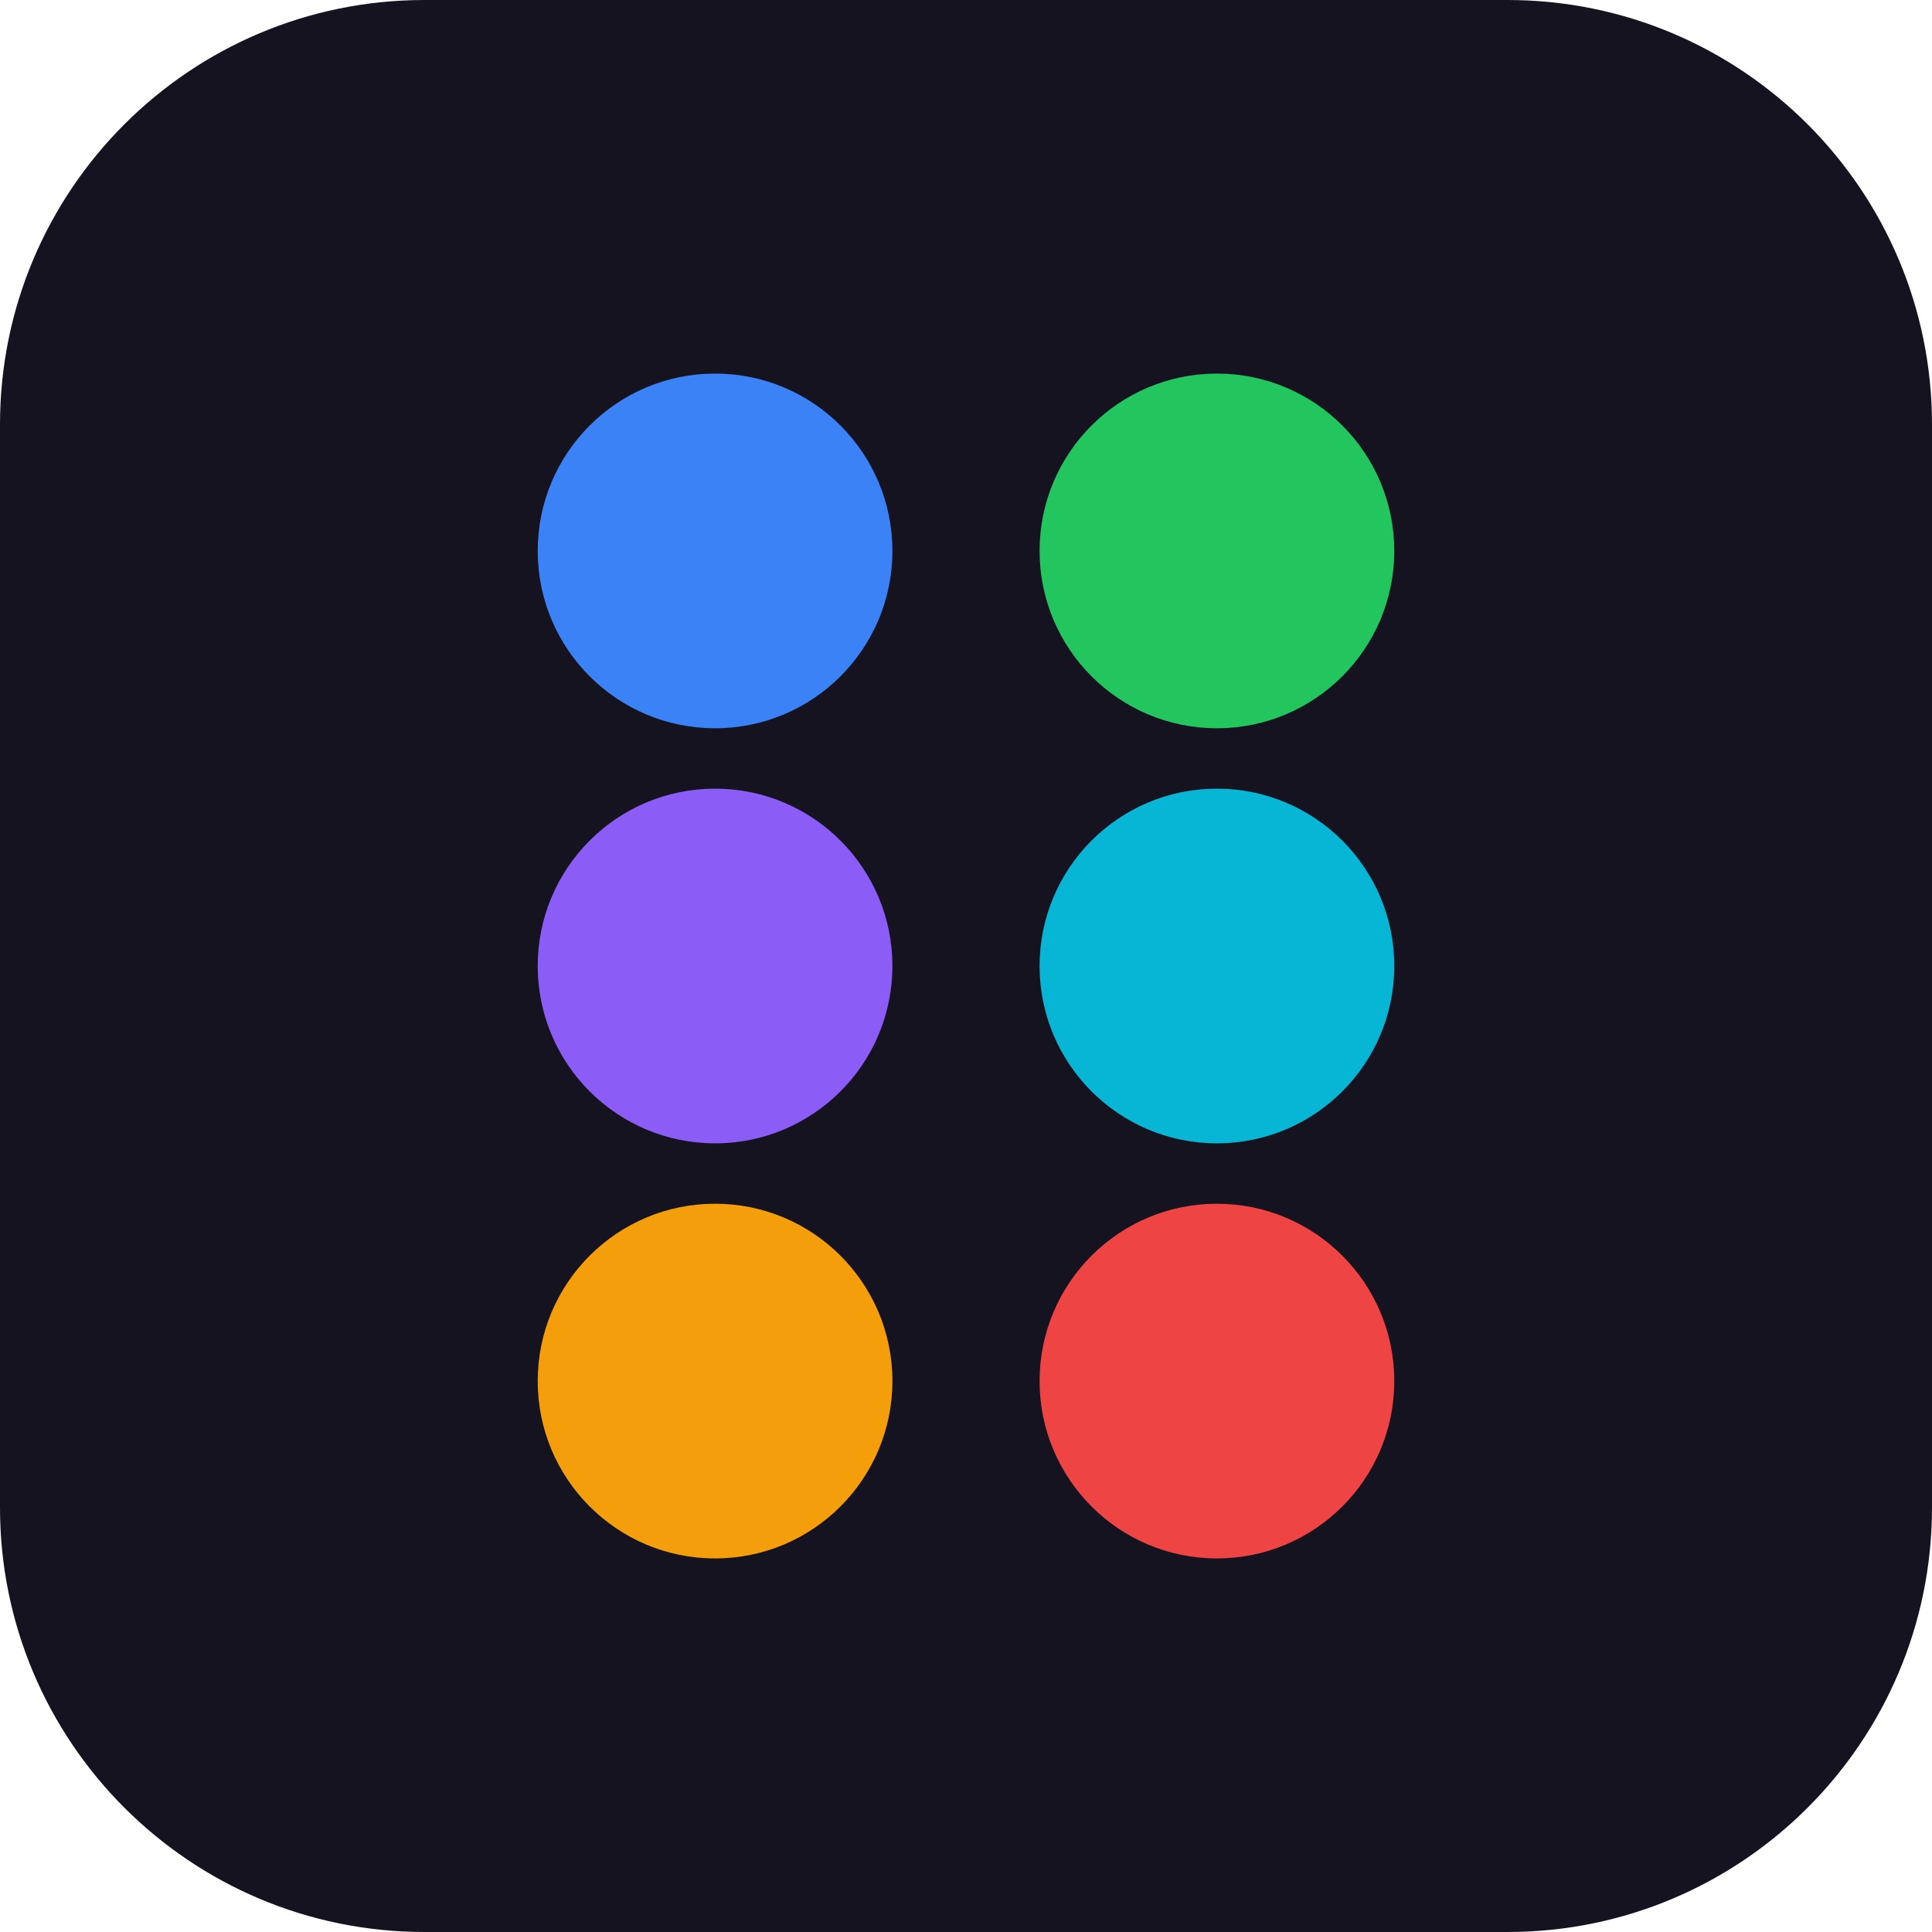
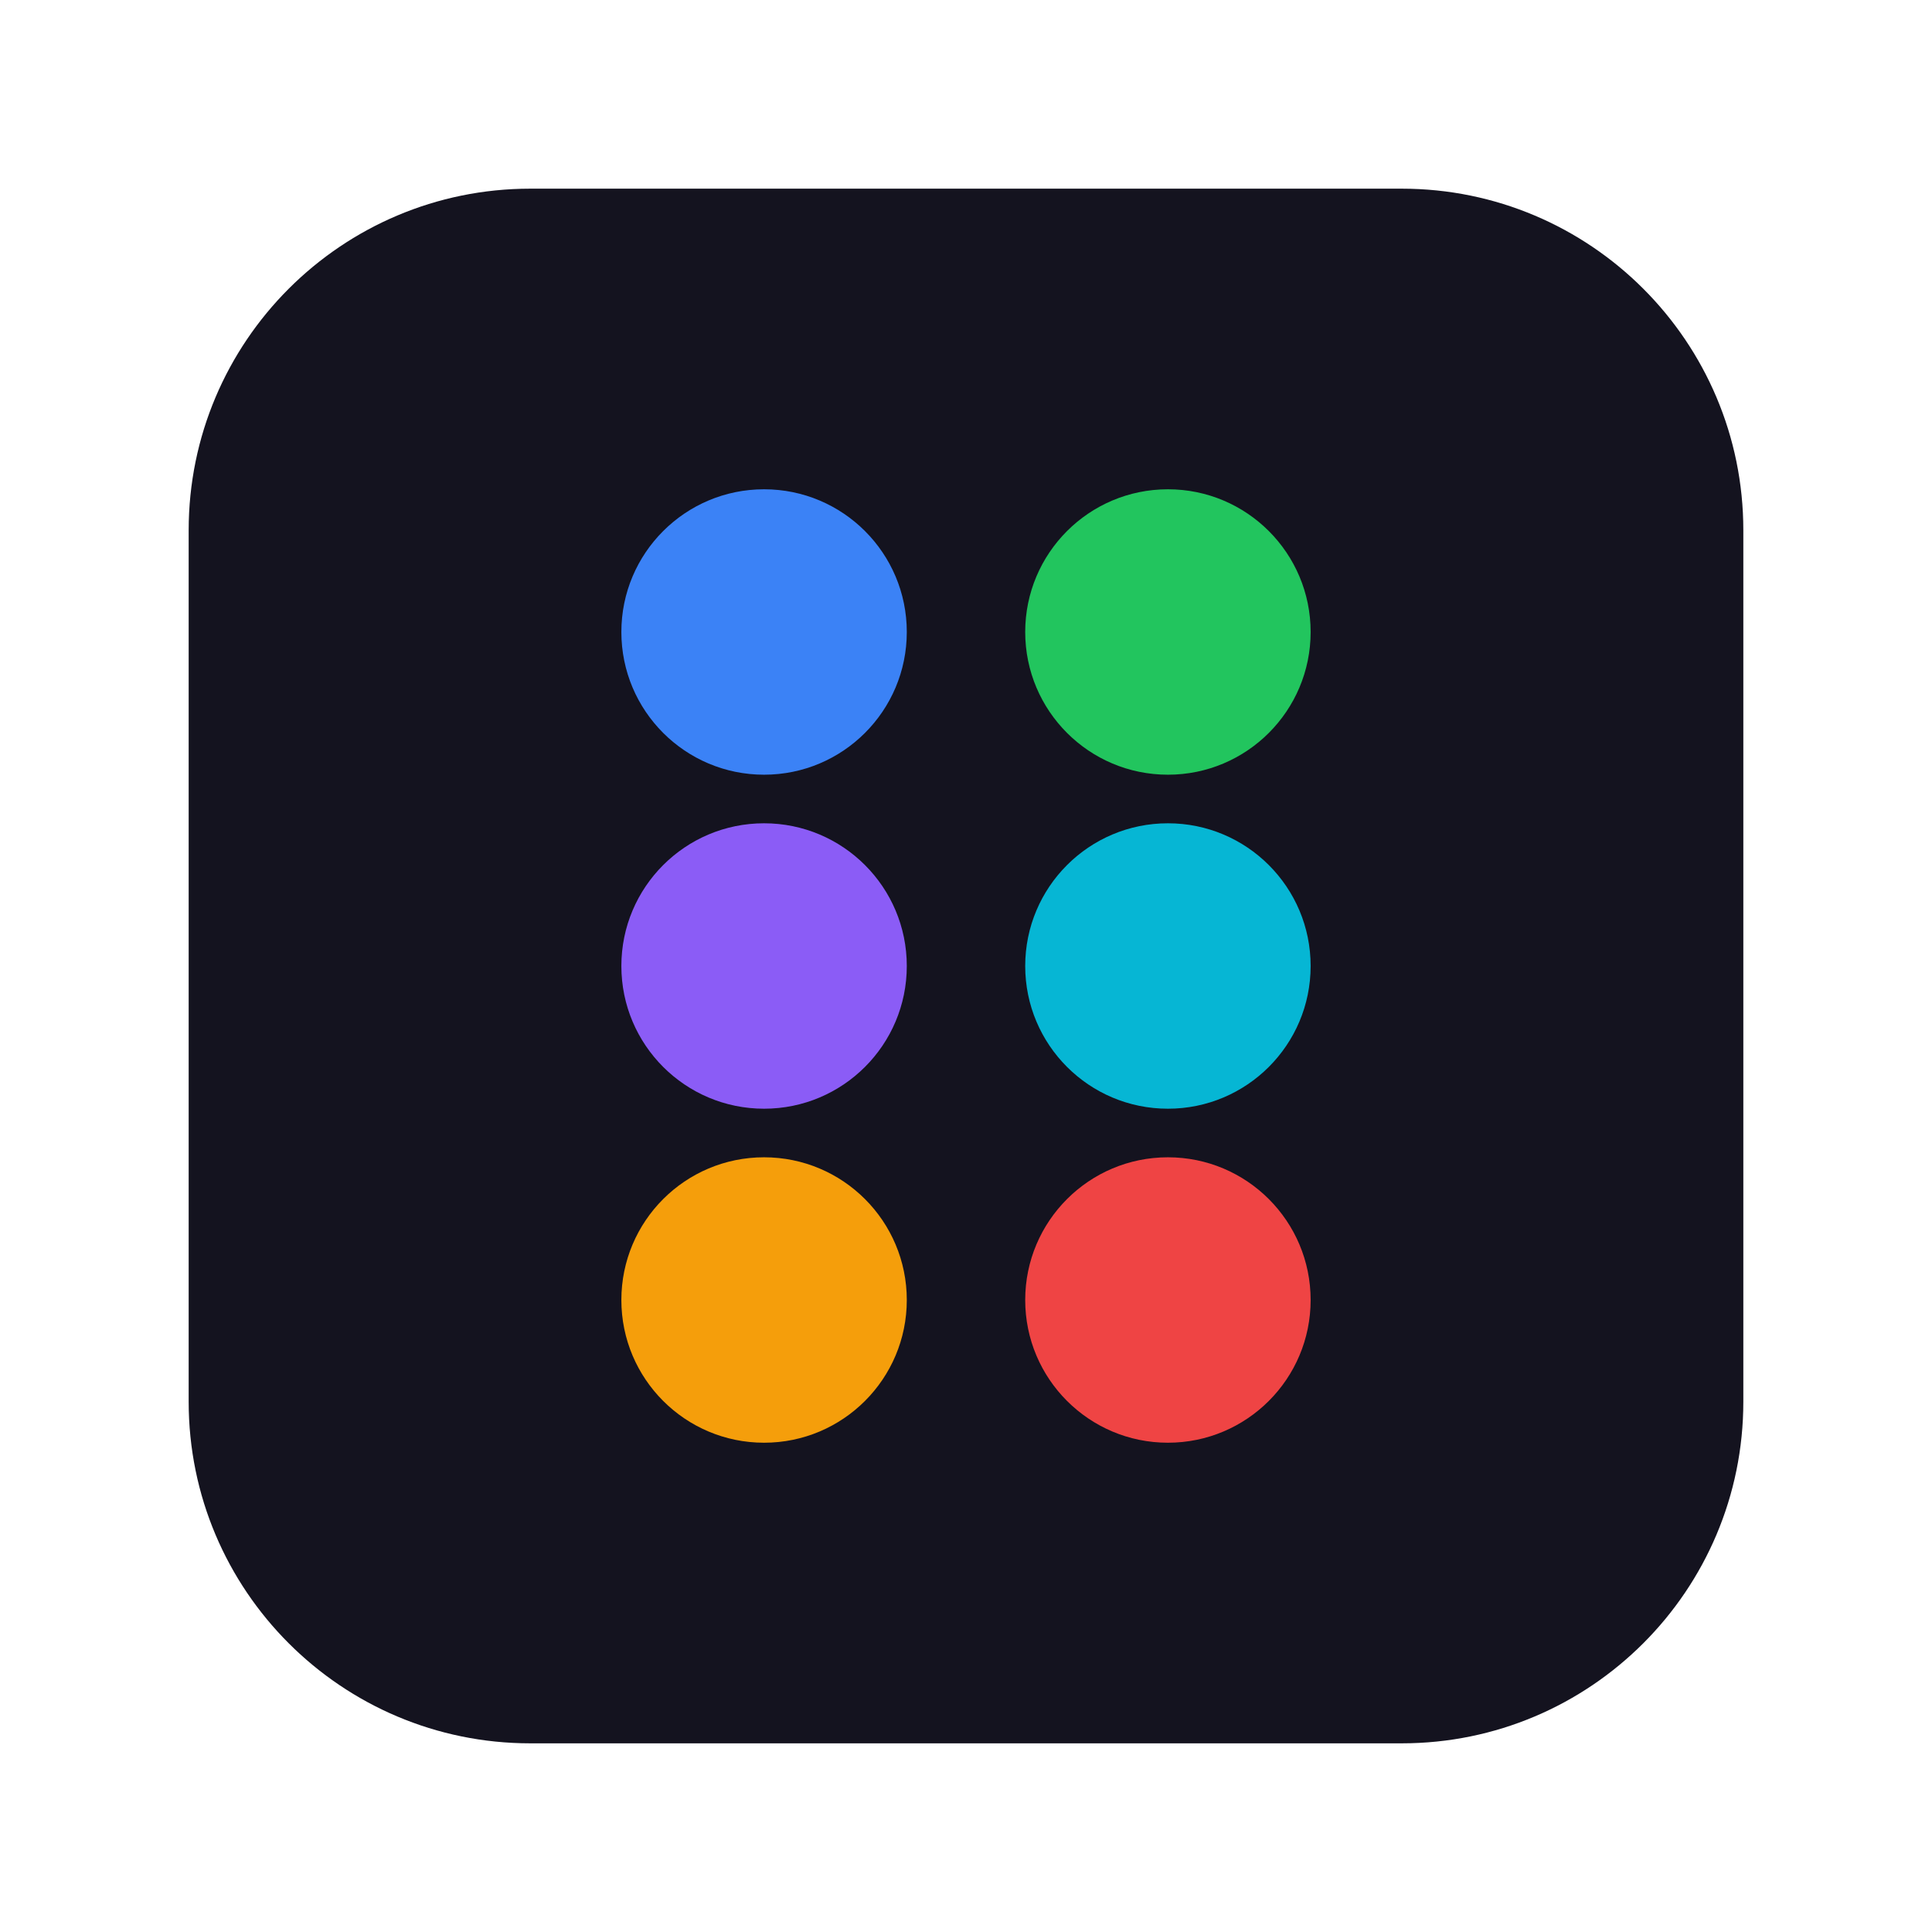
<svg xmlns="http://www.w3.org/2000/svg" width="1024" height="1024" viewBox="0 0 1024 1024">
-   <rect width="1024" height="1024" rx="225" fill="#14131f" />
-   <circle cx="379" cy="292" r="94" fill="#3b82f6" />
-   <circle cx="645" cy="292" r="94" fill="#22c55e" />
-   <circle cx="379" cy="512" r="94" fill="#8b5cf6" />
-   <circle cx="645" cy="512" r="94" fill="#06b6d4" />
-   <circle cx="379" cy="732" r="94" fill="#f59e0b" />
-   <circle cx="645" cy="732" r="94" fill="#ef4444" />
+   <g transform="translate(100 100) scale(0.8046875)">
+     <rect width="1024" height="1024" rx="225" fill="#14131f" />
+     <circle cx="379" cy="292" r="94" fill="#3b82f6" />
+     <circle cx="645" cy="292" r="94" fill="#22c55e" />
+     <circle cx="379" cy="512" r="94" fill="#8b5cf6" />
+     <circle cx="645" cy="512" r="94" fill="#06b6d4" />
+     <circle cx="379" cy="732" r="94" fill="#f59e0b" />
+     <circle cx="645" cy="732" r="94" fill="#ef4444" />
+   </g>
</svg>
